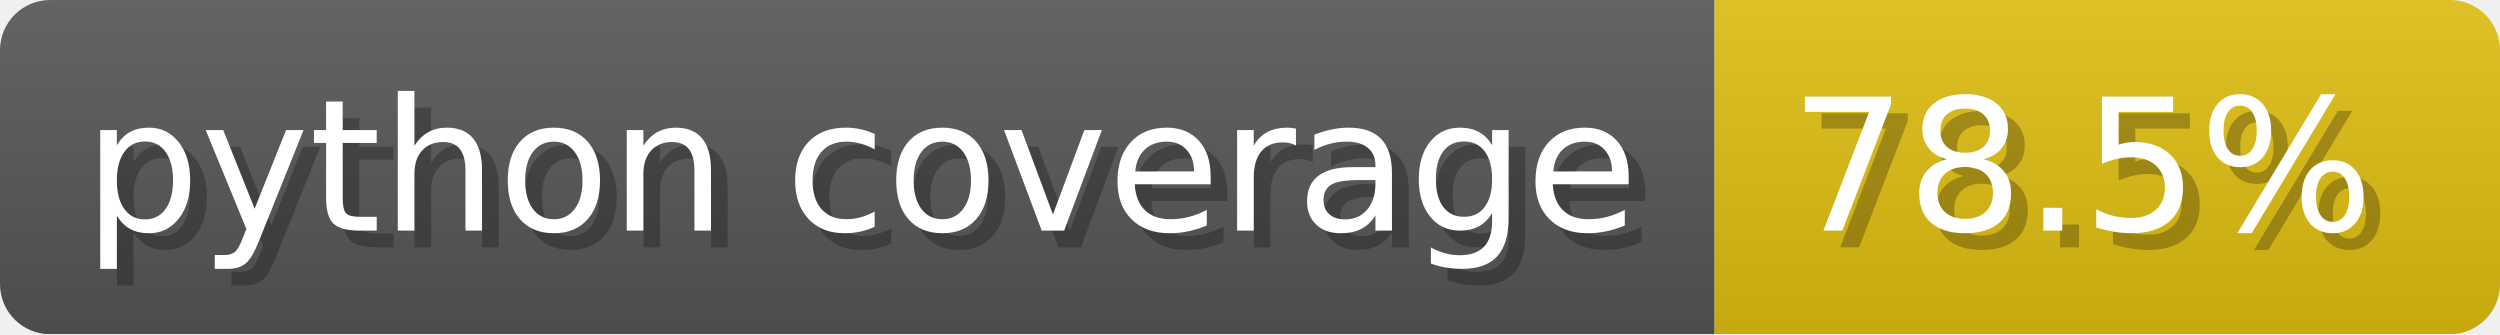
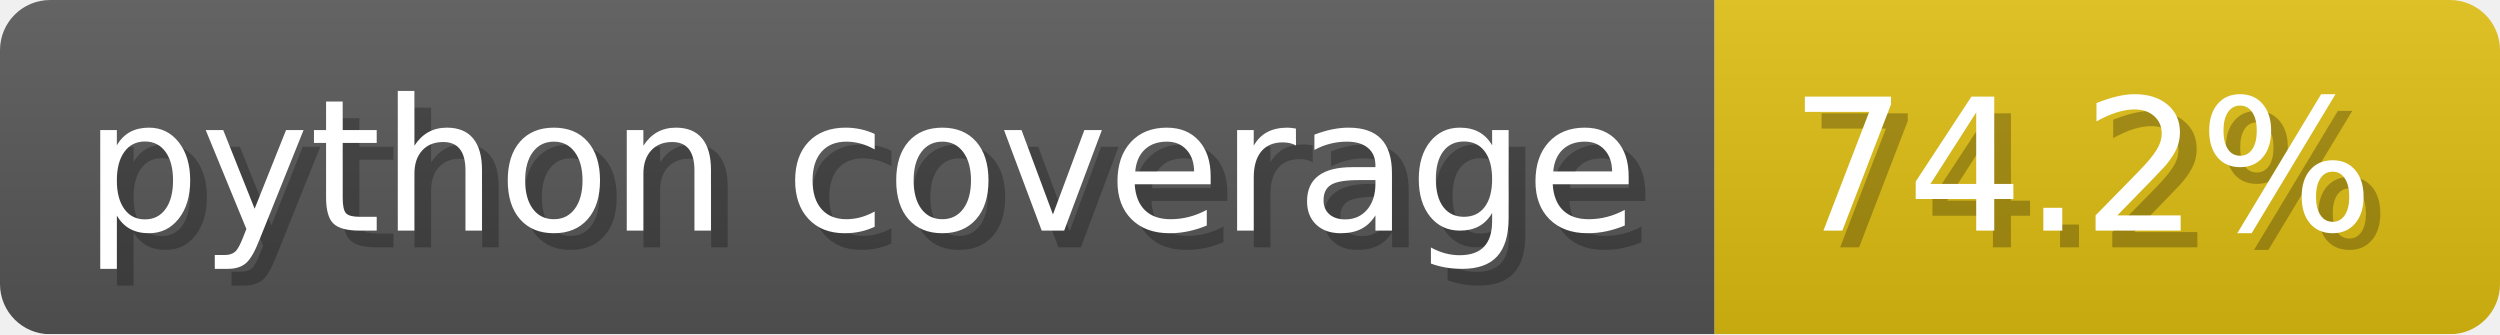
- <svg xmlns="http://www.w3.org/2000/svg" width="149.6" height="20" viewBox="0 0 1496 200" role="img" aria-label="python coverage: 78.5%">
+ <svg xmlns="http://www.w3.org/2000/svg" width="149.6" height="20" viewBox="0 0 1496 200" role="img" aria-label="python coverage: 74.2%">
  <linearGradient id="a" x2="0" y2="100%">
    <stop offset="0" stop-opacity=".1" stop-color="#EEE" />
    <stop offset="1" stop-opacity=".1" />
  </linearGradient>
  <mask id="m">
    <rect width="1496" height="200" rx="30" fill="#FFF" />
  </mask>
  <g mask="url(#m)">
    <rect width="1026" height="200" fill="#555" />
    <rect width="470" height="200" fill="#DB1" x="1026" />
    <rect width="1496" height="200" fill="url(#a)" />
  </g>
  <g aria-hidden="true" fill="#fff" text-anchor="start" font-family="Verdana,DejaVu Sans,sans-serif" font-size="110">
    <text x="60" y="148" textLength="926" fill="#000" opacity="0.25">python coverage</text>
    <text x="50" y="138" textLength="926">python coverage</text>
-     <text x="1081" y="148" textLength="370" fill="#000" opacity="0.25">78.5%</text>
-     <text x="1071" y="138" textLength="370">78.5%</text>
+     <text x="1081" y="148" textLength="370" fill="#000" opacity="0.25">74.2%</text>
+     <text x="1071" y="138" textLength="370">74.2%</text>
  </g>
</svg>
